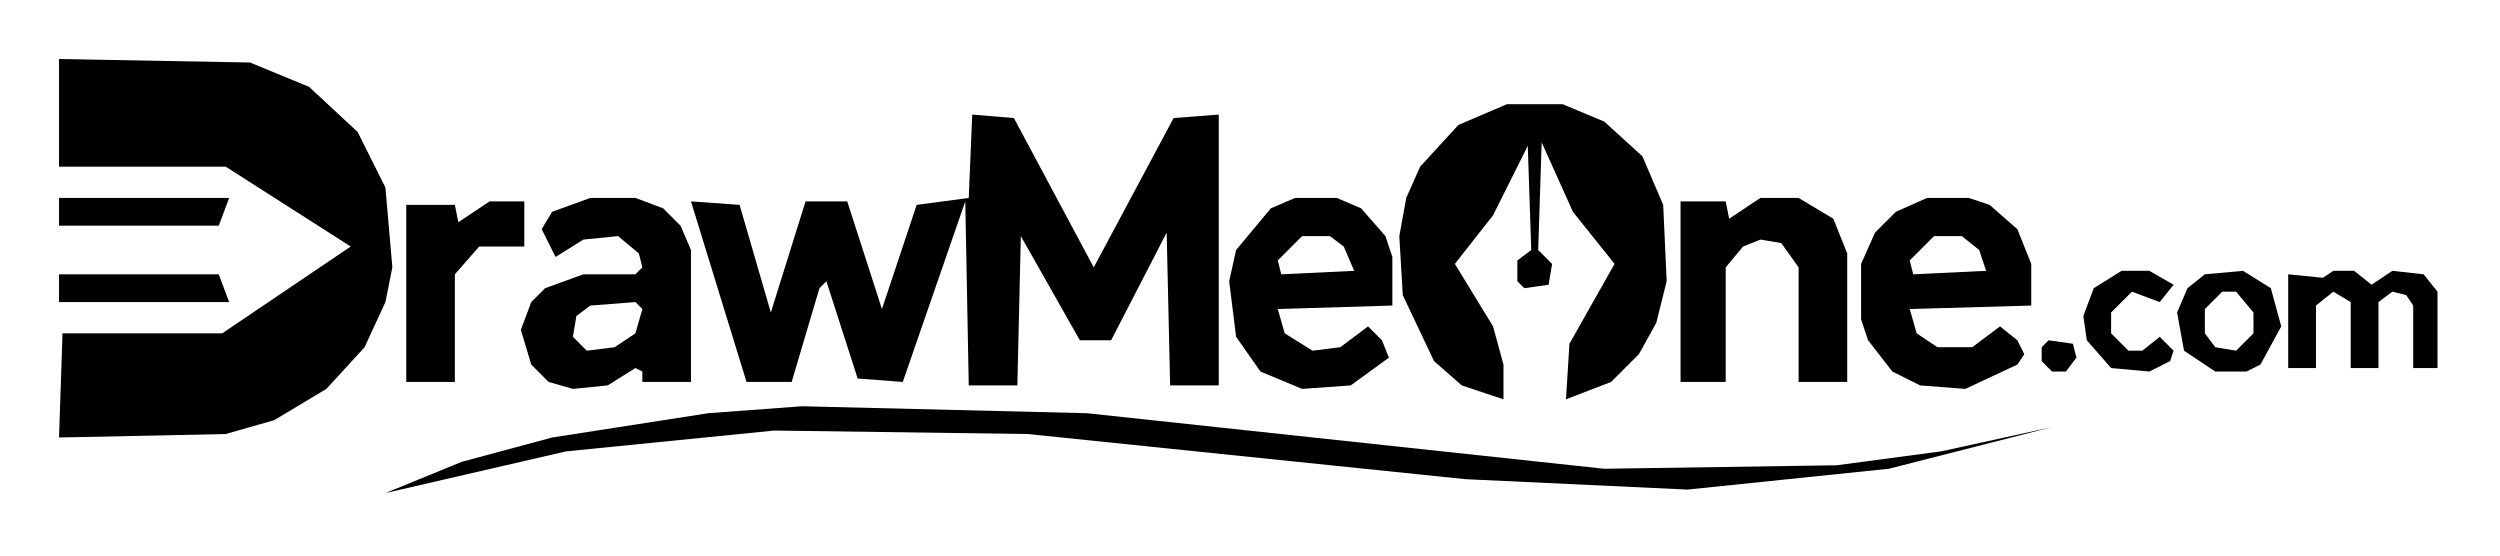
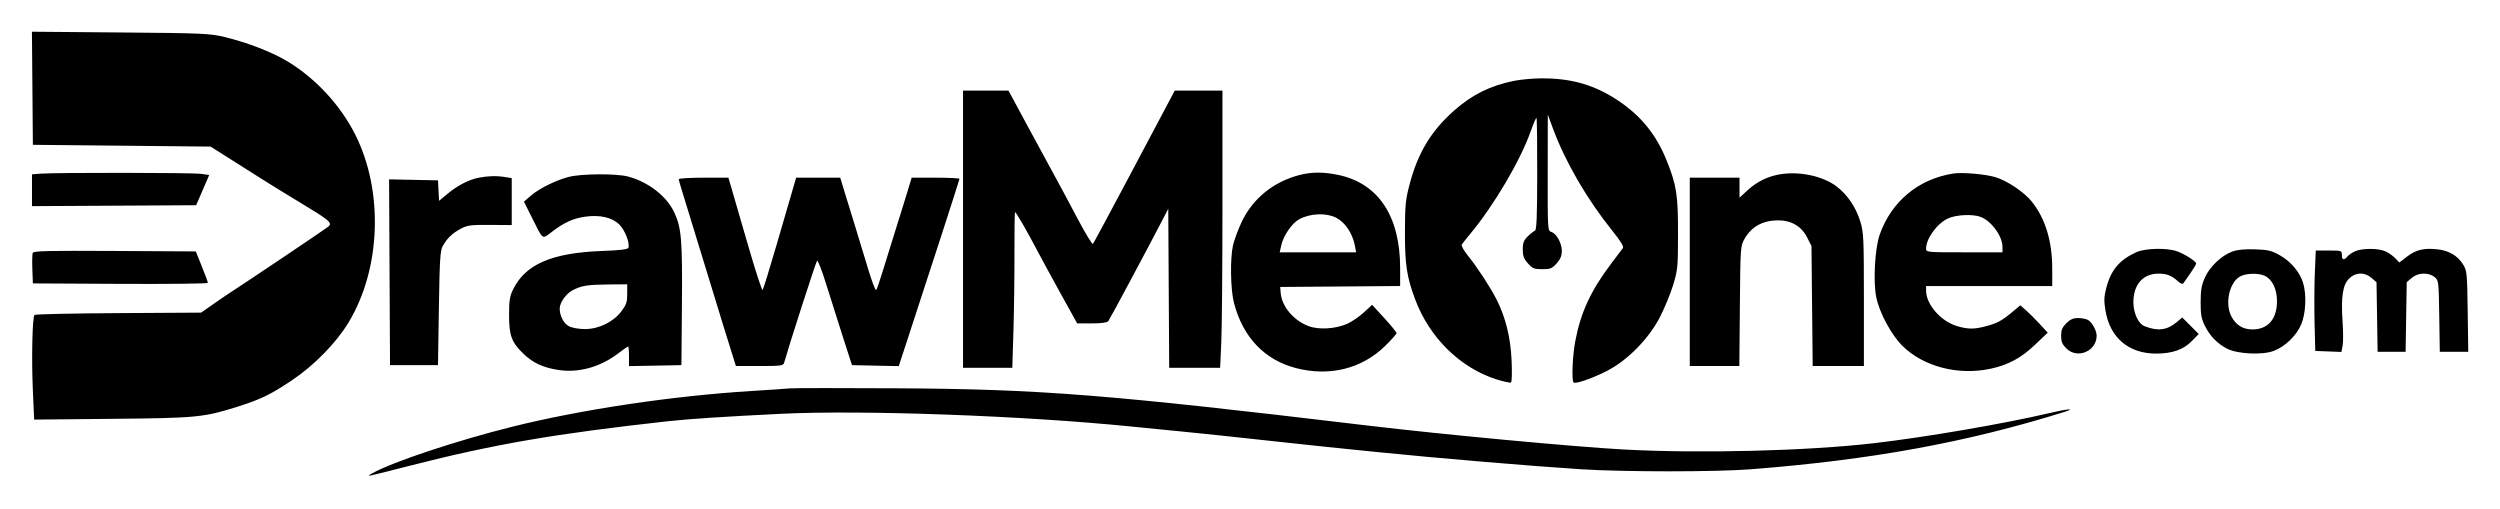
- <svg xmlns="http://www.w3.org/2000/svg" viewBox="0 0 720 160" role="img">
-   <path fill="#000" fill-rule="evenodd" d="M111,142 163,130 223,124 296,125 422,138 486,141 544,135 591,123 559,130 529,134 462,135 313,119 231,117 204,119 159,126 133,133ZM590,98 588,100 588,104 591,107 595,107 598,103 597,99ZM185,89 183,96 177,100 169,101 165,97 166,91 170,88 183,87ZM640,84 644,84 649,90 649,96 644,101 638,100 635,96 635,89ZM17,79 17,87 66,87 63,79ZM659,79 659,106 667,106 667,88 672,84 677,87 677,106 685,106 685,87 689,84 693,85 695,88 695,106 702,106 702,84 698,79 689,78 683,82 678,78 672,78 669,80ZM635,79 630,83 627,90 629,101 638,107 647,107 651,105 657,94 654,83 646,78ZM611,78 603,83 600,91 601,98 608,106 619,107 625,104 626,101 622,97 617,101 613,101 608,96 608,90 614,84 622,87 626,82 619,78ZM550,75 557,68 565,68 570,72 572,78 551,79ZM368,75 375,68 383,68 387,71 390,78 369,79ZM151,58 141,58 132,64 131,59 117,59 117,110 131,110 131,79 138,71 151,71ZM555,57 546,61 540,67 536,76 536,92 538,98 545,107 553,111 566,112 581,105 583,102 581,98 576,94 568,100 558,100 552,96 550,89 585,88 585,76 581,66 573,59 567,57ZM484,58 484,110 497,110 497,77 502,71 507,69 513,70 518,77 518,110 532,110 532,73 528,63 518,57 507,57 498,63 497,58ZM373,57 366,60 356,72 354,81 356,97 363,107 375,112 389,111 400,103 398,98 394,94 386,100 378,101 370,96 368,89 401,88 401,74 399,68 392,60 385,57ZM159,61 156,66 160,74 168,69 178,68 184,73 185,77 183,79 168,79 157,83 153,87 150,95 153,105 158,110 165,112 175,111 183,106 185,107 185,110 199,110 199,72 196,65 191,60 183,57 170,57ZM17,65 63,65 66,57 17,57ZM199,58 215,110 228,110 236,83 238,81 247,109 260,110 278,58 279,111 293,111 294,68 311,98 320,98 336,67 337,111 351,111 351,33 338,34 315,77 292,34 280,33 279,57 264,59 254,89 244,58 232,58 222,90 213,59ZM434,30 420,36 409,48 405,57 403,68 404,85 413,104 421,111 433,115 433,105 430,94 419,76 430,62 440,42 441,72 437,75 437,81 439,83 446,82 447,76 443,72 444,41 453,61 465,76 452,99 451,115 464,110 472,102 477,93 480,81 479,59 473,45 462,35 450,30ZM17,17 17,48 65,48 101,71 64,96 18,96 17,126 65,125 79,121 94,112 105,100 111,87 113,77 111,54 103,38 89,25 72,18Z" />
+ <svg xmlns="http://www.w3.org/2000/svg" viewBox="68 381 1407 286" role="img">
+   <g transform="translate(0 1024) scale(1 -1)">
+     <path fill="#000" fill-rule="evenodd" d="M86.24 593.32 L86.5 561.5 136.5 561 L186.5 560.5 196.5 554.2 C202 550.74 210.32 545.46 215 542.48 C219.68 539.5 229.84 533.24 237.59 528.58 C253.34 519.09 255.08 517.62 252.91 515.55 C251.86 514.55 208.42 485.36 194.79 476.5 C193.95 475.95 190.54 473.6 187.23 471.28 L181.2 467.06 134.68 466.78 C109.1 466.63 87.83 466.17 87.43 465.76 C86.21 464.55 85.69 441.44 86.48 423.59 L87.22 406.85 131.36 407.28 C179.36 407.74 182.72 408.08 202.66 414.43 C214.9 418.33 220.51 421.08 232.18 428.88 C244.84 437.35 257.26 450.04 264.27 461.69 C282.43 491.85 283.93 535.53 267.9 567.31 C259.64 583.7 245.92 598.59 230.2 608.22 C221.48 613.56 207.47 619.02 194.38 622.17 C186.07 624.17 182.3 624.33 135.74 624.73 L85.97 625.15 86.24 593.32 Z M920 597.48 C906.59 594.74 896.53 589.75 886.39 580.78 C873.45 569.35 866 557.03 861.33 539.3 C859.04 530.65 858.73 527.5 858.7 512.5 C858.65 494.16 859.72 487.11 864.5 474.38 C872.56 452.91 889.83 435.96 910.22 429.49 C914.22 428.23 917.9 427.44 918.39 427.74 C918.89 428.05 919.04 433.64 918.71 440.4 C918.1 453.24 915.34 464.4 910.33 474.33 C906.84 481.22 899.42 492.62 894.35 498.84 C891.93 501.81 890.3 504.7 890.68 505.34 C891.06 505.98 893.1 508.57 895.22 511.1 C908.72 527.25 923.71 552.67 929.55 569.28 C931.05 573.55 932.49 576.85 932.74 576.59 C933 576.34 933.18 562.04 933.15 544.83 C933.1 520.27 932.81 513.44 931.8 513.1 C931.1 512.87 929.28 511.43 927.76 509.91 C925.55 507.71 925 506.24 925 502.59 C925 498.97 925.6 497.36 927.92 494.77 C930.5 491.88 931.43 491.5 936 491.5 C940.57 491.5 941.5 491.88 944.08 494.77 C946.2 497.14 947 499.05 947 501.77 C946.99 506.15 944.01 511.55 941.07 512.48 C939.03 513.12 939 513.63 939.05 545.82 L939.1 578.5 942.06 570.5 C949 551.79 961.3 530.65 975.47 513.07 C980.05 507.37 981.97 504.23 981.38 503.4 C980.9 502.73 977.99 498.87 974.93 494.84 C963.39 479.63 957.65 467.29 954.57 451.05 C953.03 442.92 952.44 428.9 953.59 427.75 C954.61 426.72 964.22 430.05 972.5 434.3 C984.01 440.22 995.9 452.32 1002.23 464.58 C1004.8 469.56 1008.13 477.65 1009.63 482.56 C1012.22 491.02 1012.37 492.58 1012.39 511.5 C1012.41 533.38 1011.58 538.73 1006.02 552.61 C1000.21 567.12 991.5 577.88 978.64 586.43 C965.31 595.3 952.11 599.07 935 598.9 C930.33 598.85 923.58 598.21 920 597.48 Z M610 514 L610 436 623.86 436 L637.73 436 638.36 456.75 C638.72 468.16 638.97 487.78 638.93 500.35 C638.89 512.92 639.04 523.37 639.25 523.58 C639.66 523.99 645.91 513.18 652.29 501 C654.46 496.88 660.28 486.19 665.23 477.25 L674.23 461 682.49 461 C687.91 461 691.1 461.43 691.75 462.25 C692.59 463.3 714.45 504.18 722.91 520.5 L725.5 525.5 725.76 480.75 L726.02 436 740.35 436 L754.69 436 755.34 450.25 C755.7 458.09 755.99 493.19 756 528.25 L756 592 742.58 592 L729.15 592 724.24 582.75 C721.54 577.66 711.33 558.42 701.56 540 C691.79 521.58 683.47 506.16 683.08 505.73 C682.69 505.31 678.8 511.74 674.43 520.02 C670.07 528.29 664.21 539.21 661.42 544.28 C658.62 549.35 651.66 562.16 645.96 572.75 L635.58 592 622.79 592 L610 592 610 514 Z M90.75 545.26 L86 544.89 86 535.94 L86 526.98 132.2 527.24 L178.39 527.5 182.07 536 L185.74 544.5 181.12 545.16 C176.36 545.85 99.22 545.93 90.75 545.26 Z M799 544.41 C784.47 540.55 772.98 531.14 766.77 518 C764.82 513.88 762.65 508.02 761.95 505 C760.24 497.61 760.53 479.96 762.48 472.5 C767.49 453.28 779.61 440.5 797.16 435.89 C816.09 430.92 834.33 435.39 847.49 448.24 C851.07 451.73 853.98 455.02 853.97 455.54 C853.95 456.07 850.85 459.87 847.08 463.98 L840.23 471.46 835.54 467.14 C832.96 464.77 828.77 461.9 826.24 460.78 C819.61 457.85 810.15 457.29 804.4 459.49 C795.91 462.73 789.37 470.56 788.76 478.19 L788.5 481.5 822.25 481.76 L856 482.03 856 492.07 C856 521.32 843.8 539.76 821.28 544.53 C812.81 546.32 806.08 546.29 799 544.41 Z M820 520.46 C825 517.92 829.24 511.59 830.53 504.72 L831.22 501 809.72 501 L788.21 501 789.14 505.11 C790.35 510.51 795.28 517.57 799.3 519.68 C805.59 522.98 814.36 523.31 820 520.46 Z M1070.44 545.01 C1063.35 543.97 1056.91 540.88 1051.57 535.96 L1047 531.75 1047 537.37 L1047 543 1033 543 L1019 543 1019 490 L1019 437 1032.95 437 L1046.9 437 1047.2 470.75 C1047.5 504.22 1047.52 504.53 1049.88 508.66 C1053.84 515.56 1060.18 519 1068.94 519 C1076.09 519 1081.9 515.57 1084.97 509.53 L1087.5 504.56 1087.84 470.78 L1088.18 437 1102.59 437 L1117 437 1117 474.39 C1117 509.04 1116.85 512.27 1114.99 518.3 C1112.48 526.44 1107.74 533.43 1101.57 538.12 C1094.13 543.78 1081.34 546.61 1070.44 545.01 Z M1167.5 545.36 C1147.8 542.37 1132.45 529.66 1125.88 510.89 C1123.15 503.11 1122.15 484.43 1123.98 475.6 C1125.77 466.97 1132.38 454.67 1138.52 448.52 C1150.33 436.71 1169.86 431.57 1188.16 435.45 C1198.2 437.57 1205.49 441.5 1213.39 449.04 L1220.46 455.78 1215.98 460.64 C1213.52 463.31 1210.05 466.77 1208.28 468.33 L1205.05 471.16 1200.28 467.2 C1194.46 462.38 1192.06 461.1 1185.55 459.37 C1179.04 457.63 1175.51 457.66 1169.39 459.48 C1160.37 462.15 1152.08 471.59 1152.02 479.25 L1152 482 1187.5 482 L1223 482 1223 491.84 C1223 507.36 1219.05 520.2 1211.38 529.67 C1207.01 535.06 1197.37 541.46 1190.74 543.38 C1185.08 545.01 1172.36 546.1 1167.5 545.36 Z M1182.68 520.94 C1188.76 518.64 1195 510.08 1195 504.04 L1195 501 1173.5 501 C1152.55 501 1152 501.05 1152 503.03 C1152 508.77 1158.21 517.28 1164.46 520.12 C1168.99 522.18 1178.29 522.6 1182.68 520.94 Z M388 543.42 C380.61 541.47 371.27 536.82 366.66 532.79 L362.89 529.5 367.38 520.5 C373.79 507.65 372.98 508.23 378.52 512.46 C385.5 517.79 390.53 520.09 397.33 521.05 C405.69 522.23 412.57 520.63 416.64 516.56 C419.75 513.45 422.61 506.03 421.65 503.54 C421.31 502.65 417 502.13 406.84 501.75 C378.61 500.71 363.76 494.3 356.78 480.13 C354.86 476.24 354.5 473.9 354.51 465.5 C354.52 454.09 355.97 450.24 362.67 443.84 C367.87 438.86 373.19 436.33 381.41 434.92 C393.31 432.88 405.66 436.23 416.26 444.35 C418.88 446.36 421.24 448 421.51 448 C421.78 448 422 445.51 422 442.47 L422 436.95 436.75 437.22 L451.5 437.5 451.79 471.5 C452.09 508.06 451.52 514.91 447.42 523.57 C443.12 532.66 432.86 540.61 421.5 543.64 C414.86 545.41 395.07 545.28 388 543.42 Z M421 477.58 C421 473.01 420.49 471.47 417.75 467.83 C413.22 461.79 405.03 457.8 397.19 457.8 C393.78 457.8 390.01 458.46 388.25 459.37 C385.23 460.93 383 465.21 383 469.4 C383.01 472.67 386.58 477.73 390.21 479.62 C395.24 482.24 398.57 482.79 410.25 482.9 L421 483 421 477.58 Z M337.34 542.96 C331.76 541.85 325.49 538.61 319.8 533.87 L315.1 529.97 314.8 535.73 L314.5 541.5 300.74 541.78 L286.98 542.06 287.24 489.78 L287.5 437.5 301 437.5 L314.5 437.5 315 469.5 C315.43 496.86 315.74 501.94 317.17 504.5 C319.6 508.88 322.53 511.71 327.29 514.25 C331.03 516.25 332.86 516.49 343.75 516.42 L356 516.33 356 529.54 L356 542.74 352.25 543.36 C347.52 544.14 342.66 544.01 337.34 542.96 Z M450 542.13 C450 541.66 451.54 536.37 453.43 530.38 C455.32 524.4 459.85 509.6 463.51 497.5 C467.17 485.4 472.41 468.3 475.15 459.5 C477.9 450.7 480.6 442.04 481.15 440.25 L482.16 437 495.46 437 C507.28 437 508.82 437.2 509.27 438.75 C512.41 449.79 527.21 495.61 527.83 496.23 C528.28 496.68 530.57 490.85 532.91 483.27 C535.25 475.7 539.5 462.3 542.34 453.5 L547.5 437.5 560.66 437.22 L573.82 436.94 577.35 447.72 C592.35 493.49 608 541.79 608 542.34 C608 542.7 601.94 543 594.54 543 L581.09 543 577.98 532.75 C576.28 527.11 573.37 517.77 571.52 512 C569.67 506.23 566.73 496.77 564.99 491 C563.25 485.23 561.5 480.16 561.1 479.74 C560.7 479.32 558.65 484.72 556.55 491.74 C554.45 498.76 551.27 509.23 549.47 515 C547.68 520.77 545.01 529.44 543.55 534.25 L540.88 543 528.48 543 L516.08 543 514.1 536.25 C513.01 532.54 508.91 518.48 505 505 C501.08 491.52 497.57 480.19 497.19 479.8 C496.81 479.42 493.21 490.45 489.2 504.3 C485.18 518.16 481 532.54 479.92 536.25 L477.94 543 463.97 543 C456.29 543 450 542.61 450 542.13 Z M1270.31 501.06 C1260.82 496.74 1255.98 490.98 1253.4 480.91 C1252.11 475.87 1252.04 473.68 1253 468 C1255.55 452.88 1266.07 444 1281.44 444 C1290.5 444 1296.81 446.2 1301.49 450.99 L1305.44 455.03 1300.8 459.67 L1296.16 464.31 1293.03 461.68 C1287.61 457.11 1282.21 456.47 1274.77 459.5 C1271.42 460.86 1268.67 466.9 1268.67 472.89 C1268.68 482.88 1274.05 488.99 1282.82 489 C1287.49 489 1290.21 487.92 1293.8 484.65 C1295.23 483.35 1296.37 482.94 1296.8 483.57 C1297.19 484.14 1298.96 486.68 1300.75 489.23 C1302.54 491.78 1304 494.23 1303.99 494.68 C1303.98 495.91 1297.57 500.03 1293.28 501.56 C1287.54 503.61 1275.35 503.34 1270.31 501.06 Z M1324.32 501.42 C1318.24 499.18 1311.66 492.94 1308.91 486.79 C1307.03 482.58 1306.54 479.76 1306.52 473 C1306.5 466.07 1306.93 463.62 1308.85 459.73 C1311.71 453.93 1315.86 449.64 1321.37 446.78 C1327.26 443.73 1341.27 443.07 1347.72 445.53 C1354.04 447.95 1360.3 453.96 1363.05 460.27 C1365.7 466.35 1366.23 476.99 1364.21 483.71 C1362.38 489.8 1357.3 495.85 1351.07 499.35 C1346.37 501.99 1344.47 502.44 1337.07 502.68 C1331.22 502.87 1327.17 502.47 1324.32 501.42 Z M1342.48 487.83 C1346.79 485.86 1349.49 480.35 1349.49 473.5 C1349.49 463.29 1344.23 457.4 1335.29 457.6 C1330.07 457.71 1326.24 460.2 1323.75 465.07 C1320.06 472.31 1322.71 484.15 1328.76 487.43 C1332.08 489.23 1338.96 489.43 1342.48 487.83 Z M1393.5 501.61 C1391.85 500.89 1389.88 499.56 1389.13 498.65 C1387.17 496.29 1386 496.61 1386 499.5 C1386 501.94 1385.82 502 1378.65 502 L1371.31 502 1370.78 489.25 C1370.49 482.24 1370.43 469.52 1370.64 461 L1371.03 445.5 1378.4 445.21 L1385.76 444.92 1386.43 448.46 C1386.79 450.41 1386.79 456.44 1386.41 461.86 C1385.45 475.78 1386.47 482.62 1390.02 486.17 C1393.68 489.84 1398.72 490 1402.69 486.59 L1405.5 484.18 1405.81 464.59 L1406.12 445 1414 445 L1421.88 445 1422.19 464.59 L1422.5 484.18 1425.31 486.59 C1428.81 489.6 1434.75 489.83 1438.14 487.09 C1440.46 485.21 1440.51 484.82 1440.81 465.09 L1441.12 445 1449.13 445 L1457.14 445 1456.82 467.75 C1456.51 489.47 1456.4 490.67 1454.2 494.2 C1451.12 499.15 1446.19 502.02 1439.62 502.7 C1432.03 503.48 1427.73 502.44 1422.69 498.6 L1418.34 495.27 1415.92 497.79 C1414.59 499.17 1412.05 500.91 1410.28 501.65 C1406.23 503.35 1397.43 503.33 1393.5 501.61 Z M86.43 500.67 C86.14 499.93 86.04 495.76 86.21 491.41 L86.5 483.5 135.75 483.24 C162.84 483.1 185 483.35 185 483.8 C185 484.25 183.47 488.41 181.59 493.06 L178.19 501.5 132.57 501.76 C95.04 501.97 86.85 501.78 86.43 500.67 Z M1230.92 461.08 C1228.63 458.78 1228 457.26 1228 454 C1228 450.74 1228.63 449.22 1230.92 446.92 C1237.11 440.74 1248 445.32 1248 454.1 C1248 456.95 1245.32 461.76 1243.06 462.97 C1242 463.54 1239.49 464 1237.49 464 C1234.8 464 1233.08 463.24 1230.92 461.08 Z M512.5 424.42 C510.3 424.21 500.62 423.55 491 422.95 C446.57 420.21 395.52 412.59 356.5 402.89 C325.09 395.08 288.32 382.83 277.4 376.55 C273.84 374.51 272.61 374.25 299 380.98 C346.34 393.05 380.14 398.87 444 405.94 C455.64 407.23 475.88 408.55 507.5 410.11 C553.25 412.35 643.9 409.07 704.5 402.97 C710 402.42 723.5 401.08 734.5 400 C745.5 398.92 764.4 396.93 776.5 395.58 C788.6 394.23 805.25 392.44 813.5 391.6 C821.75 390.76 835.25 389.38 843.5 388.54 C876.44 385.19 930.85 380.6 958 378.89 C982.14 377.36 1033.35 377.36 1053 378.87 C1120.78 384.11 1174.86 393.98 1229.82 411.16 C1236.66 413.3 1231.89 412.98 1221.88 410.62 C1195.99 404.53 1151.93 396.96 1122.5 393.55 C1084.77 389.19 1024.58 387.69 981.5 390.04 C953.77 391.56 879.55 398.5 838 403.47 C691.04 421.03 653.38 424.01 572.5 424.47 C541.7 424.65 514.7 424.62 512.5 424.42 Z" />
+   </g>
</svg>
